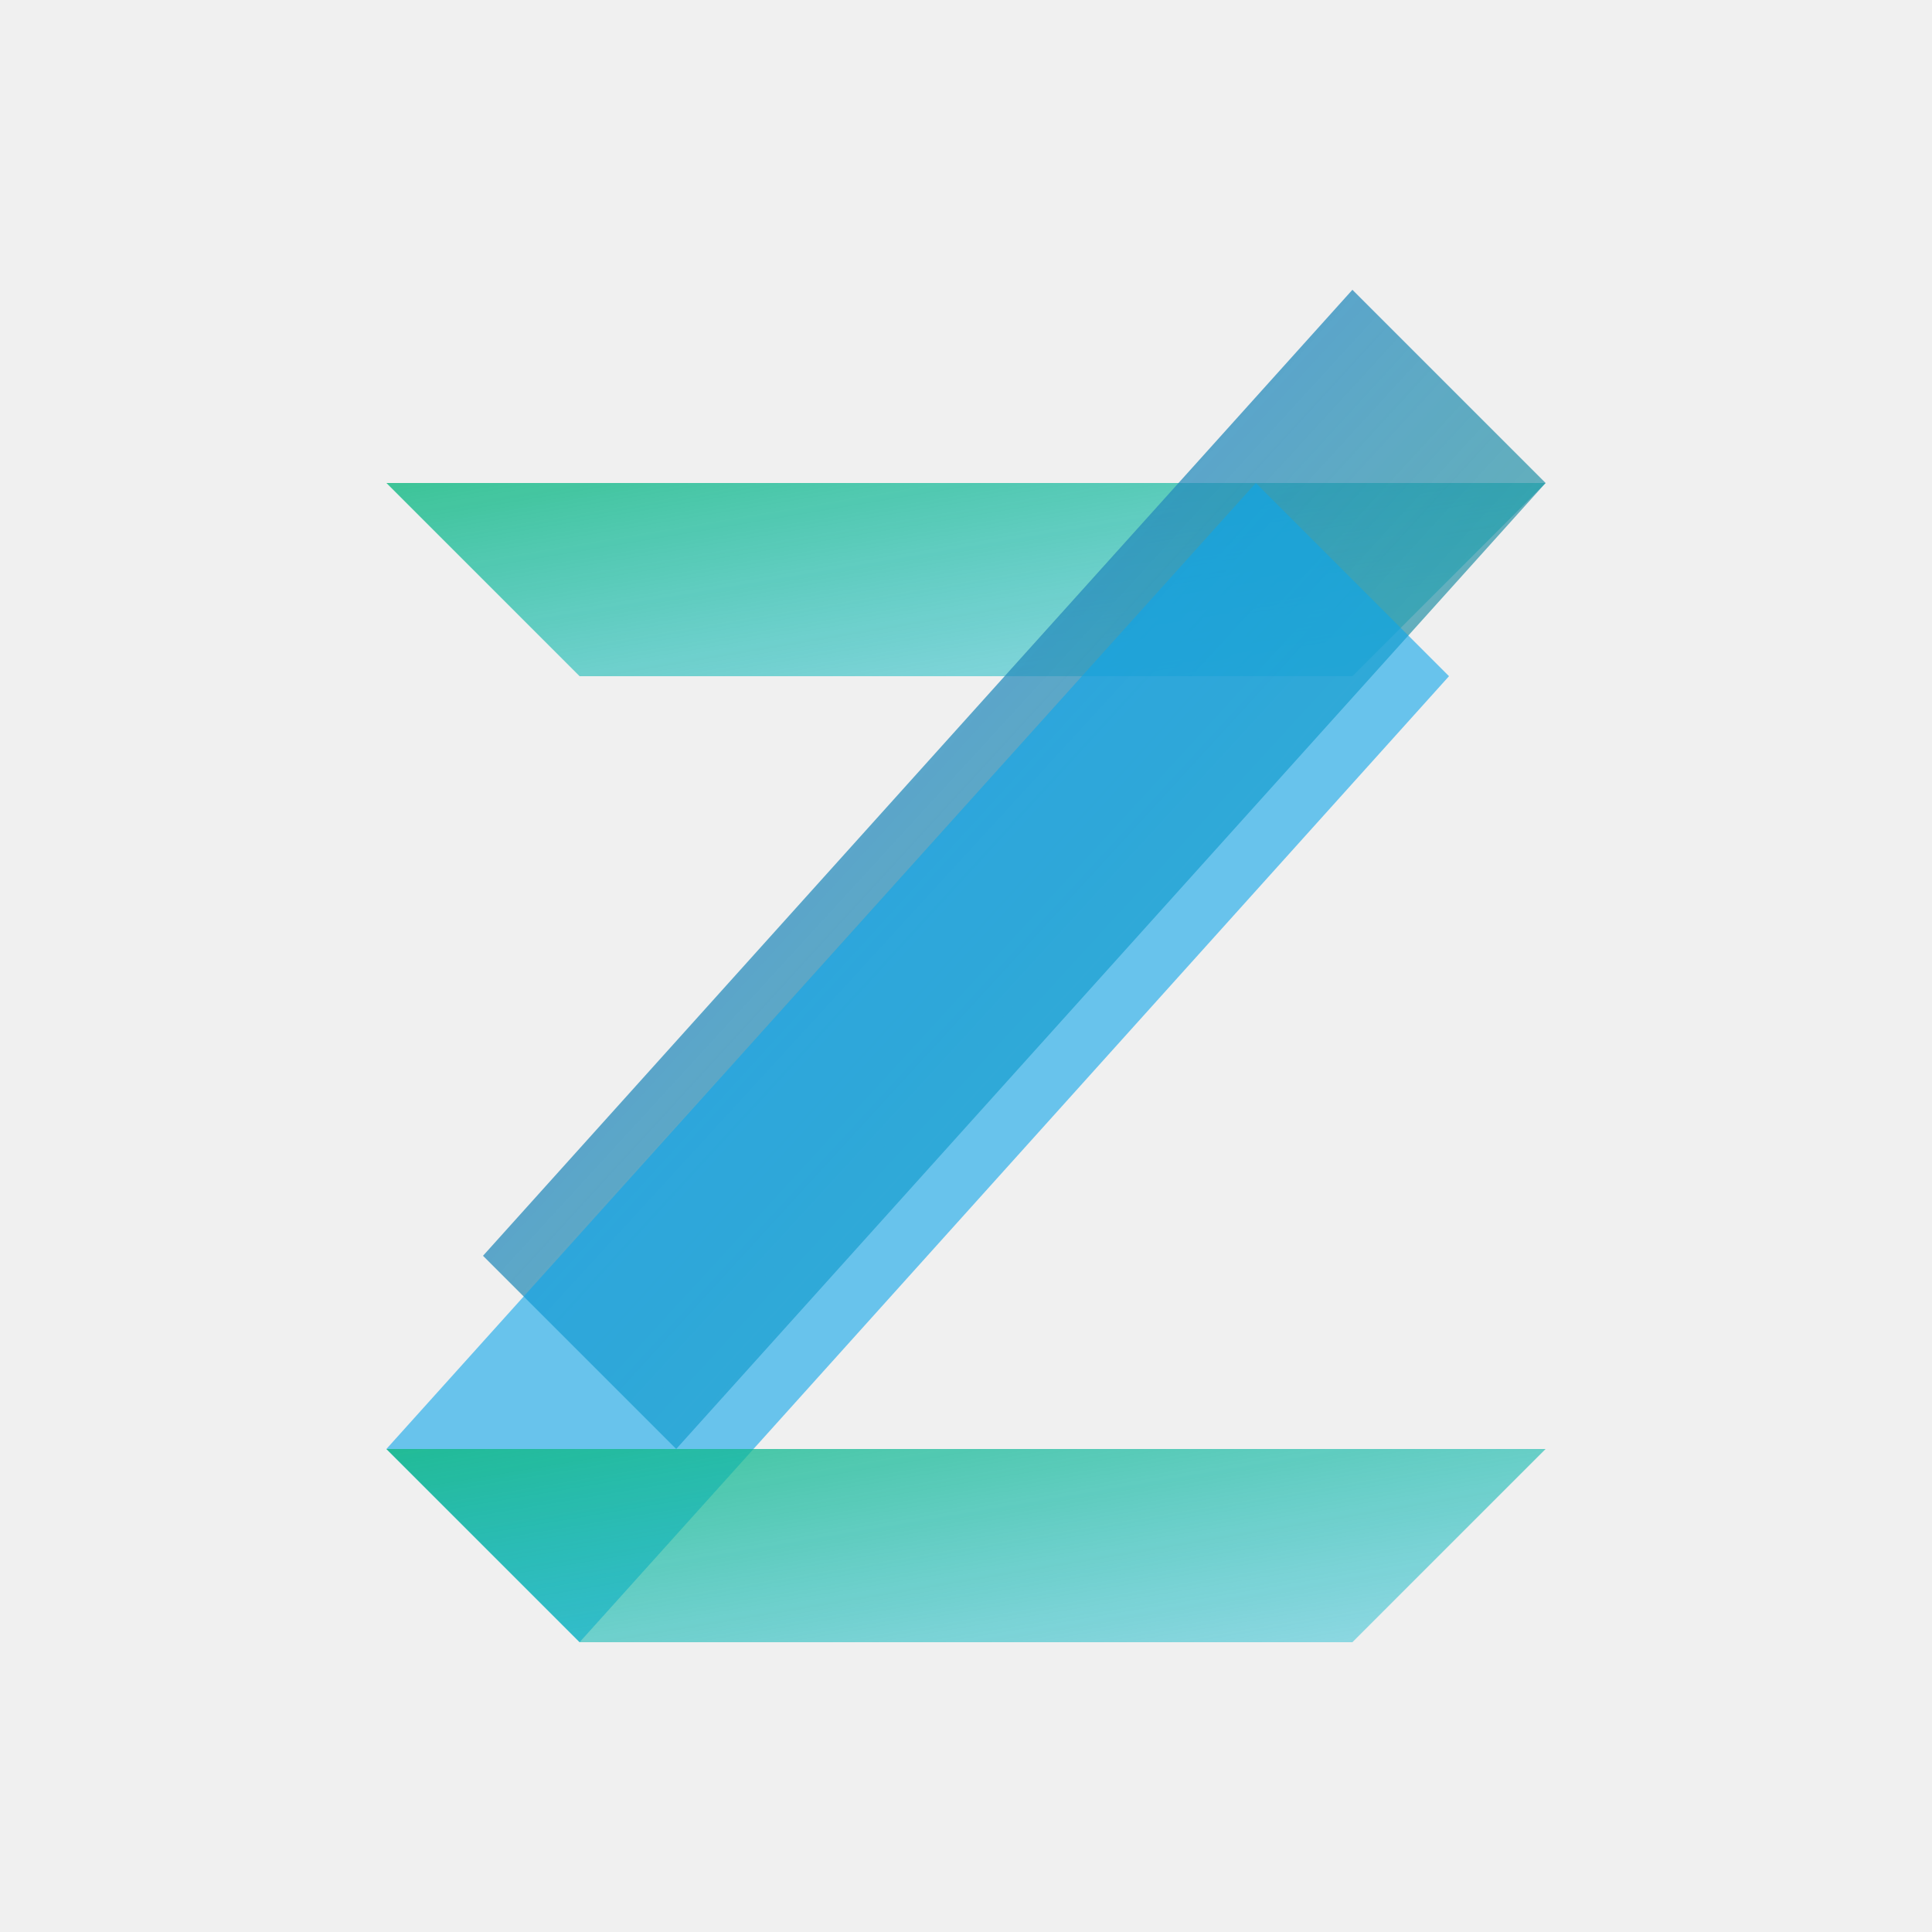
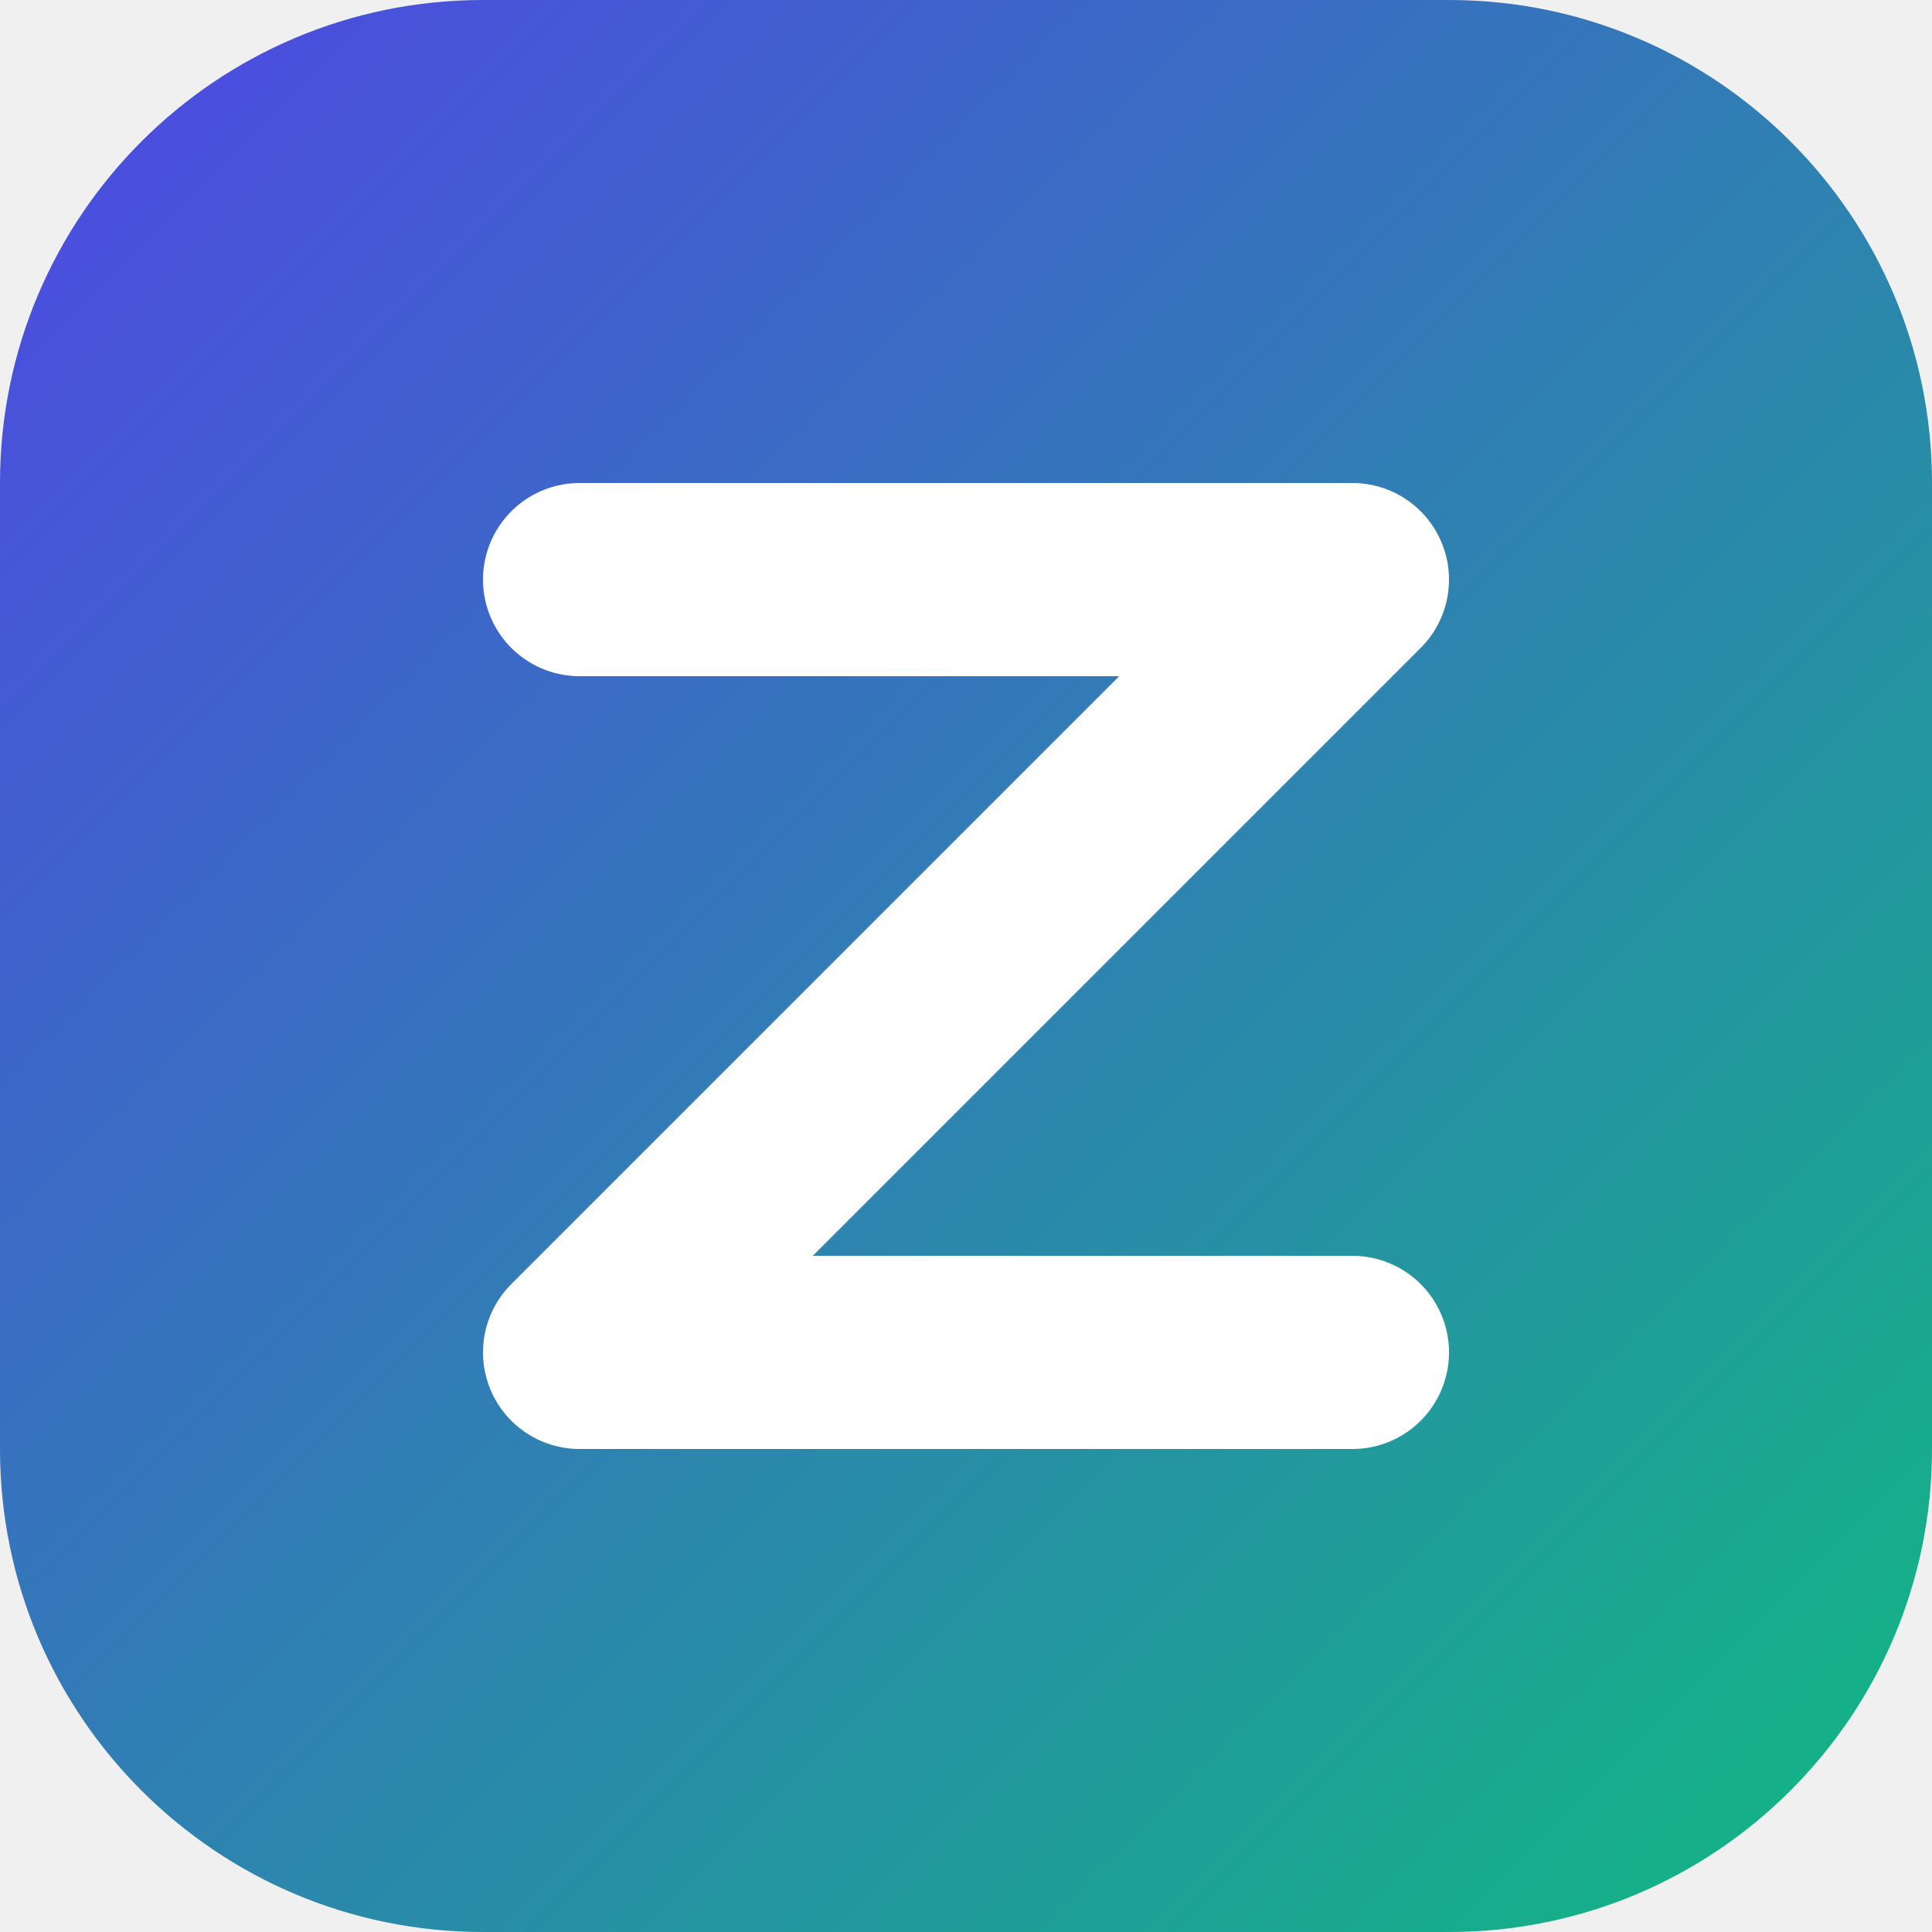
- <svg xmlns="http://www.w3.org/2000/svg" width="512" height="512" viewBox="0 0 100 100" fill="none">
+ <svg xmlns="http://www.w3.org/2000/svg" width="40" height="40" viewBox="0 0 40 40" fill="none">
+   <rect width="40" height="40" rx="10" fill="url(#paint0_linear)" />
+   <path d="M12 12H28L12 28H28" stroke="white" stroke-width="4" stroke-linecap="round" stroke-linejoin="round" />
  <defs>
-     <linearGradient id="g1" x1="0%" y1="0%" x2="100%" y2="100%">
-       <stop offset="0%" stop-color="#10b981" stop-opacity="0.8" />
-       <stop offset="100%" stop-color="#06b6d4" stop-opacity="0.4" />
-     </linearGradient>
-     <linearGradient id="g2" x1="0%" y1="0%" x2="100%" y2="100%">
-       <stop offset="0%" stop-color="#3b82f6" stop-opacity="0.9" />
-       <stop offset="100%" stop-color="#059669" stop-opacity="0.5" />
+     <linearGradient id="paint0_linear" x1="0" y1="0" x2="40" y2="40" gradientUnits="userSpaceOnUse">
+       <stop stop-color="#4F46E5" />
+       <stop offset="1" stop-color="#10B981" />
    </linearGradient>
  </defs>
-   <path d="M20 25H80L70 35H30L20 25Z" fill="url(#g1)" />
-   <path d="M80 25L35 75L25 65L70 15L80 25Z" fill="url(#g2)" />
-   <path d="M75 35L30 85L20 75L65 25L75 35Z" fill="#0ea5e9" opacity="0.6" />
-   <path d="M20 75H80L70 85H30L20 75Z" fill="url(#g1)" />
</svg>
